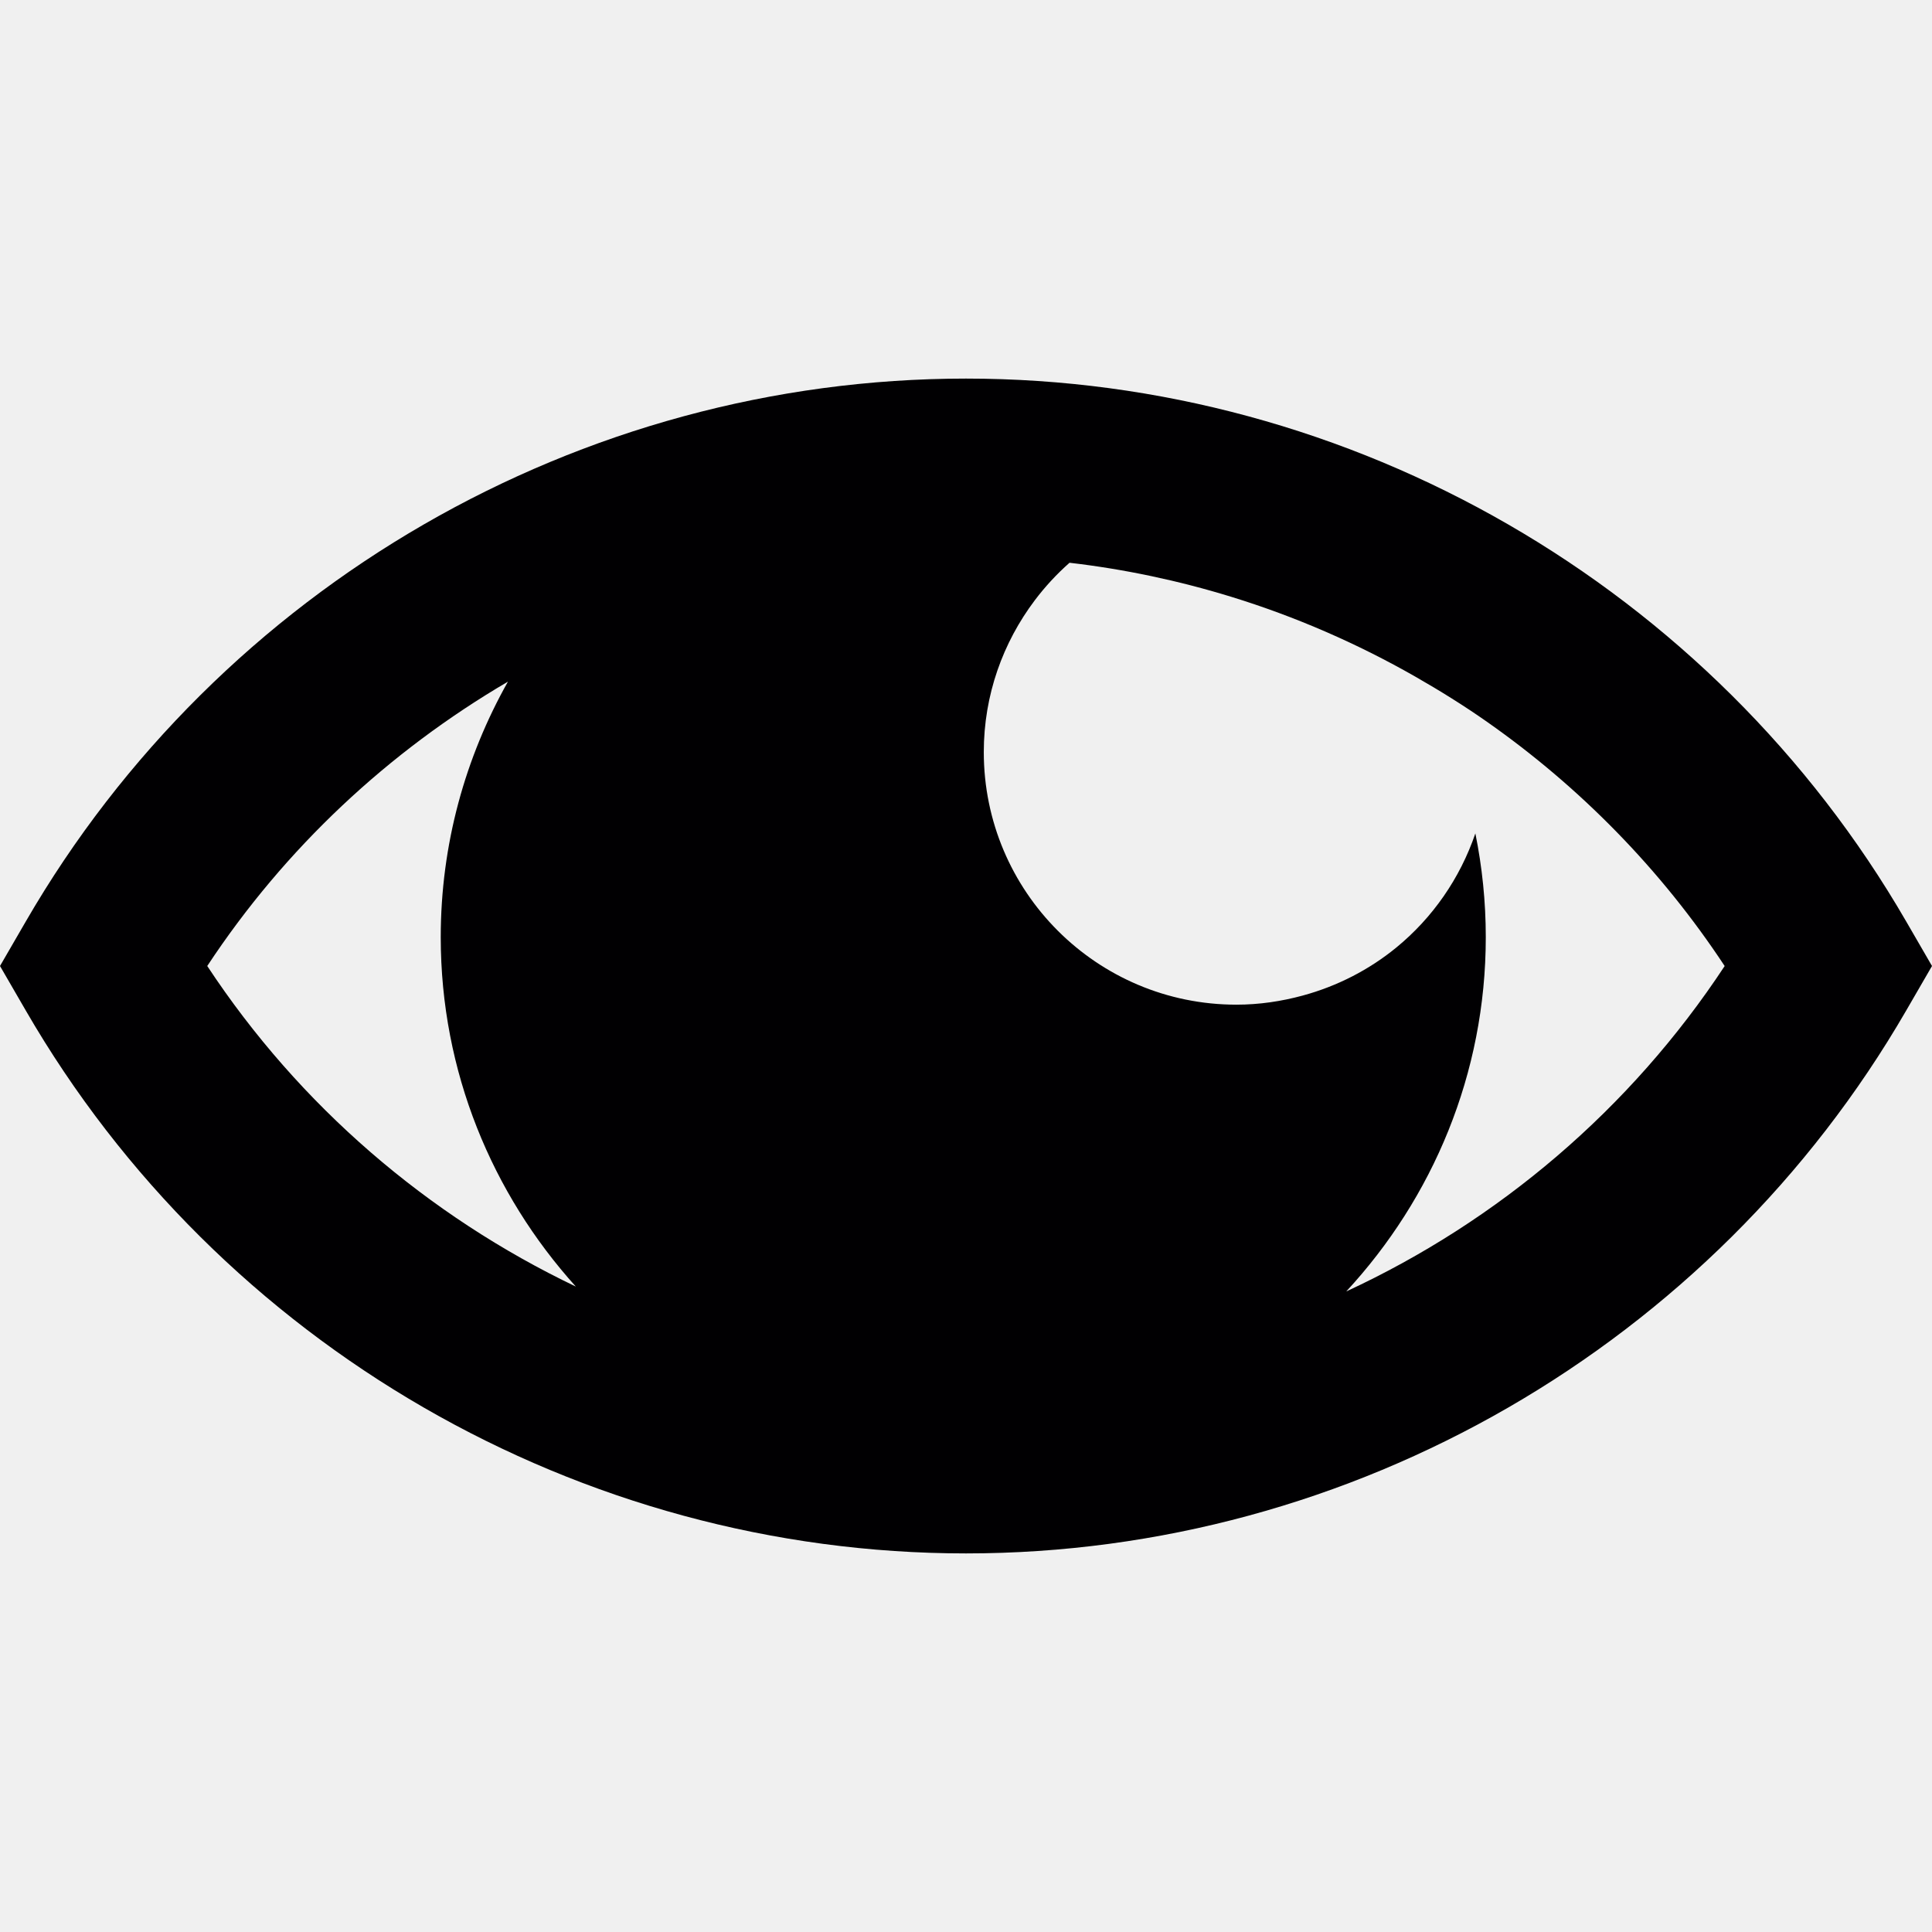
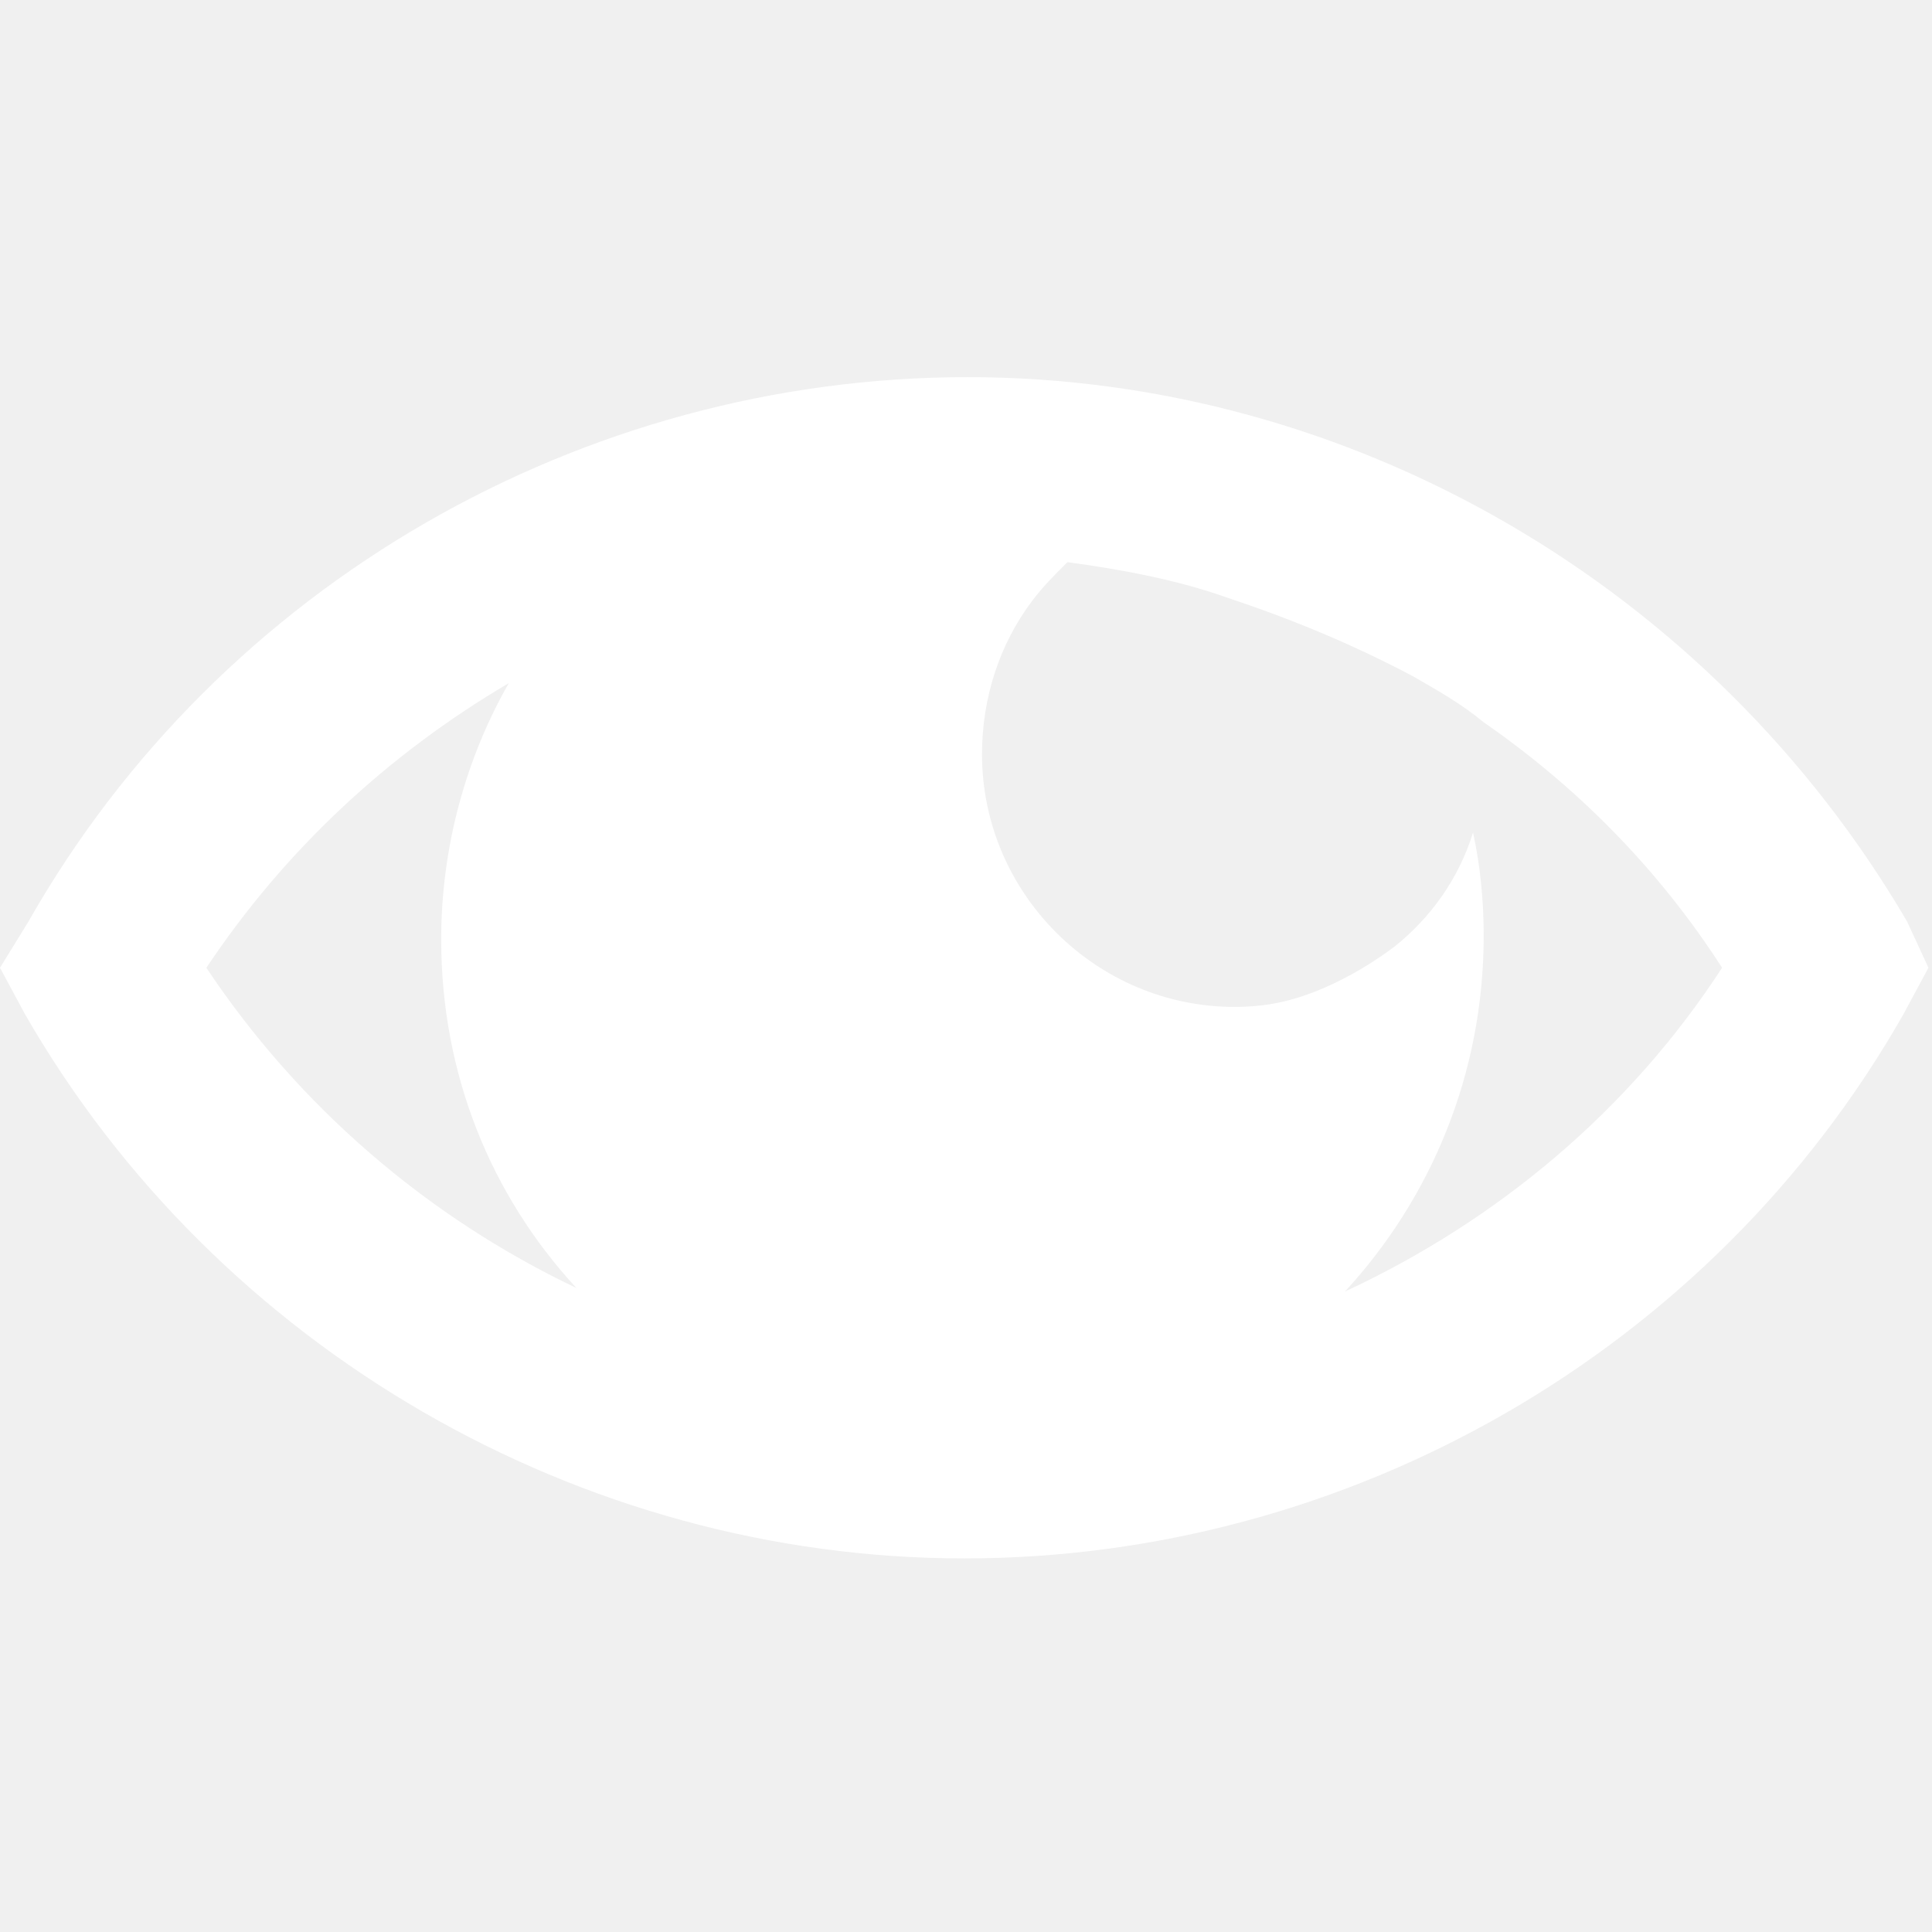
- <svg xmlns="http://www.w3.org/2000/svg" version="1.1" id="Capa_1" x="0px" y="0px" viewBox="0 0 54.308 54.308" style="enable-background:new 0 0 54.308 54.308;" xml:space="preserve">
+ <svg xmlns="http://www.w3.org/2000/svg" version="1.1" id="Capa_1" x="0px" y="0px" viewBox="0 0 54.3 54.3" style="enable-background:new 0 0 54.3 54.3;" xml:space="preserve">
+   <style type="text/css">
+ 	.st0{fill:#FFFFFF;}
+ </style>
  <g>
-     <path style="fill:#010002;" d="M53.583,25.902c-5.448-9.413-15.575-15.26-26.429-15.26S6.173,16.489,0.725,25.902L0,27.154   l0.725,1.252c5.447,9.413,15.574,15.26,26.429,15.26s20.981-5.847,26.429-15.26l0.725-1.252L53.583,25.902z M5.826,27.154   c2.187-3.319,5.102-6.031,8.452-7.993c-1.198,2.126-1.889,4.574-1.889,7.183c0,3.778,1.446,7.215,3.797,9.821   C12.031,34.179,8.419,31.089,5.826,27.154z M37.843,36.302c2.426-2.621,3.922-6.114,3.922-9.958c0-0.999-0.102-1.974-0.293-2.917   c-0.432,1.268-1.207,2.377-2.222,3.208c-0.762,0.624-1.658,1.086-2.635,1.351c-0.594,0.161-1.216,0.255-1.86,0.255   c-3.922,0-7.101-3.179-7.101-7.101c0-1.605,0.539-3.08,1.436-4.269c0.289-0.383,0.615-0.735,0.974-1.052   c1.55,0.18,3.069,0.503,4.543,0.956c1.81,0.557,3.547,1.314,5.184,2.249c0.687,0.393,1.36,0.811,2.008,1.266   c2.608,1.829,4.888,4.145,6.681,6.865C45.83,31.178,42.117,34.323,37.843,36.302z" />
+     <path class="st0" d="M53.6,25.9C48.1,16.5,38,10.6,27.2,10.6s-21,5.8-26.4,15.3L0,27.2l0.7,1.3c5.4,9.4,15.6,15.3,26.4,15.3   s21-5.8,26.4-15.3l0.7-1.3L53.6,25.9z M5.8,27.2c2.2-3.3,5.1-6,8.5-8c-1.2,2.1-1.9,4.6-1.9,7.2c0,3.8,1.4,7.2,3.8,9.8   C12,34.2,8.4,31.1,5.8,27.2z M37.8,36.3c2.4-2.6,3.9-6.1,3.9-10c0-1-0.1-2-0.3-2.9c-0.4,1.3-1.2,2.4-2.2,3.2   c-0.8,0.6-1.7,1.1-2.6,1.4c-0.6,0.2-1.2,0.3-1.9,0.3c-3.9,0-7.1-3.2-7.1-7.1c0-1.6,0.5-3.1,1.4-4.3c0.3-0.4,0.6-0.7,1-1.1   c1.5,0.2,3.1,0.5,4.5,1c1.8,0.6,3.5,1.3,5.2,2.2c0.7,0.4,1.4,0.8,2,1.3c2.6,1.8,4.9,4.1,6.7,6.9C45.8,31.2,42.1,34.3,37.8,36.3z" />
  </g>
-   <g>
- </g>
-   <g>
- </g>
-   <g>
- </g>
-   <g>
- </g>
-   <g>
- </g>
-   <g>
- </g>
-   <g>
- </g>
-   <g>
- </g>
-   <g>
- </g>
-   <g>
- </g>
-   <g>
- </g>
-   <g>
- </g>
-   <g>
- </g>
-   <g>
- </g>
-   <g>
- </g>
</svg>
